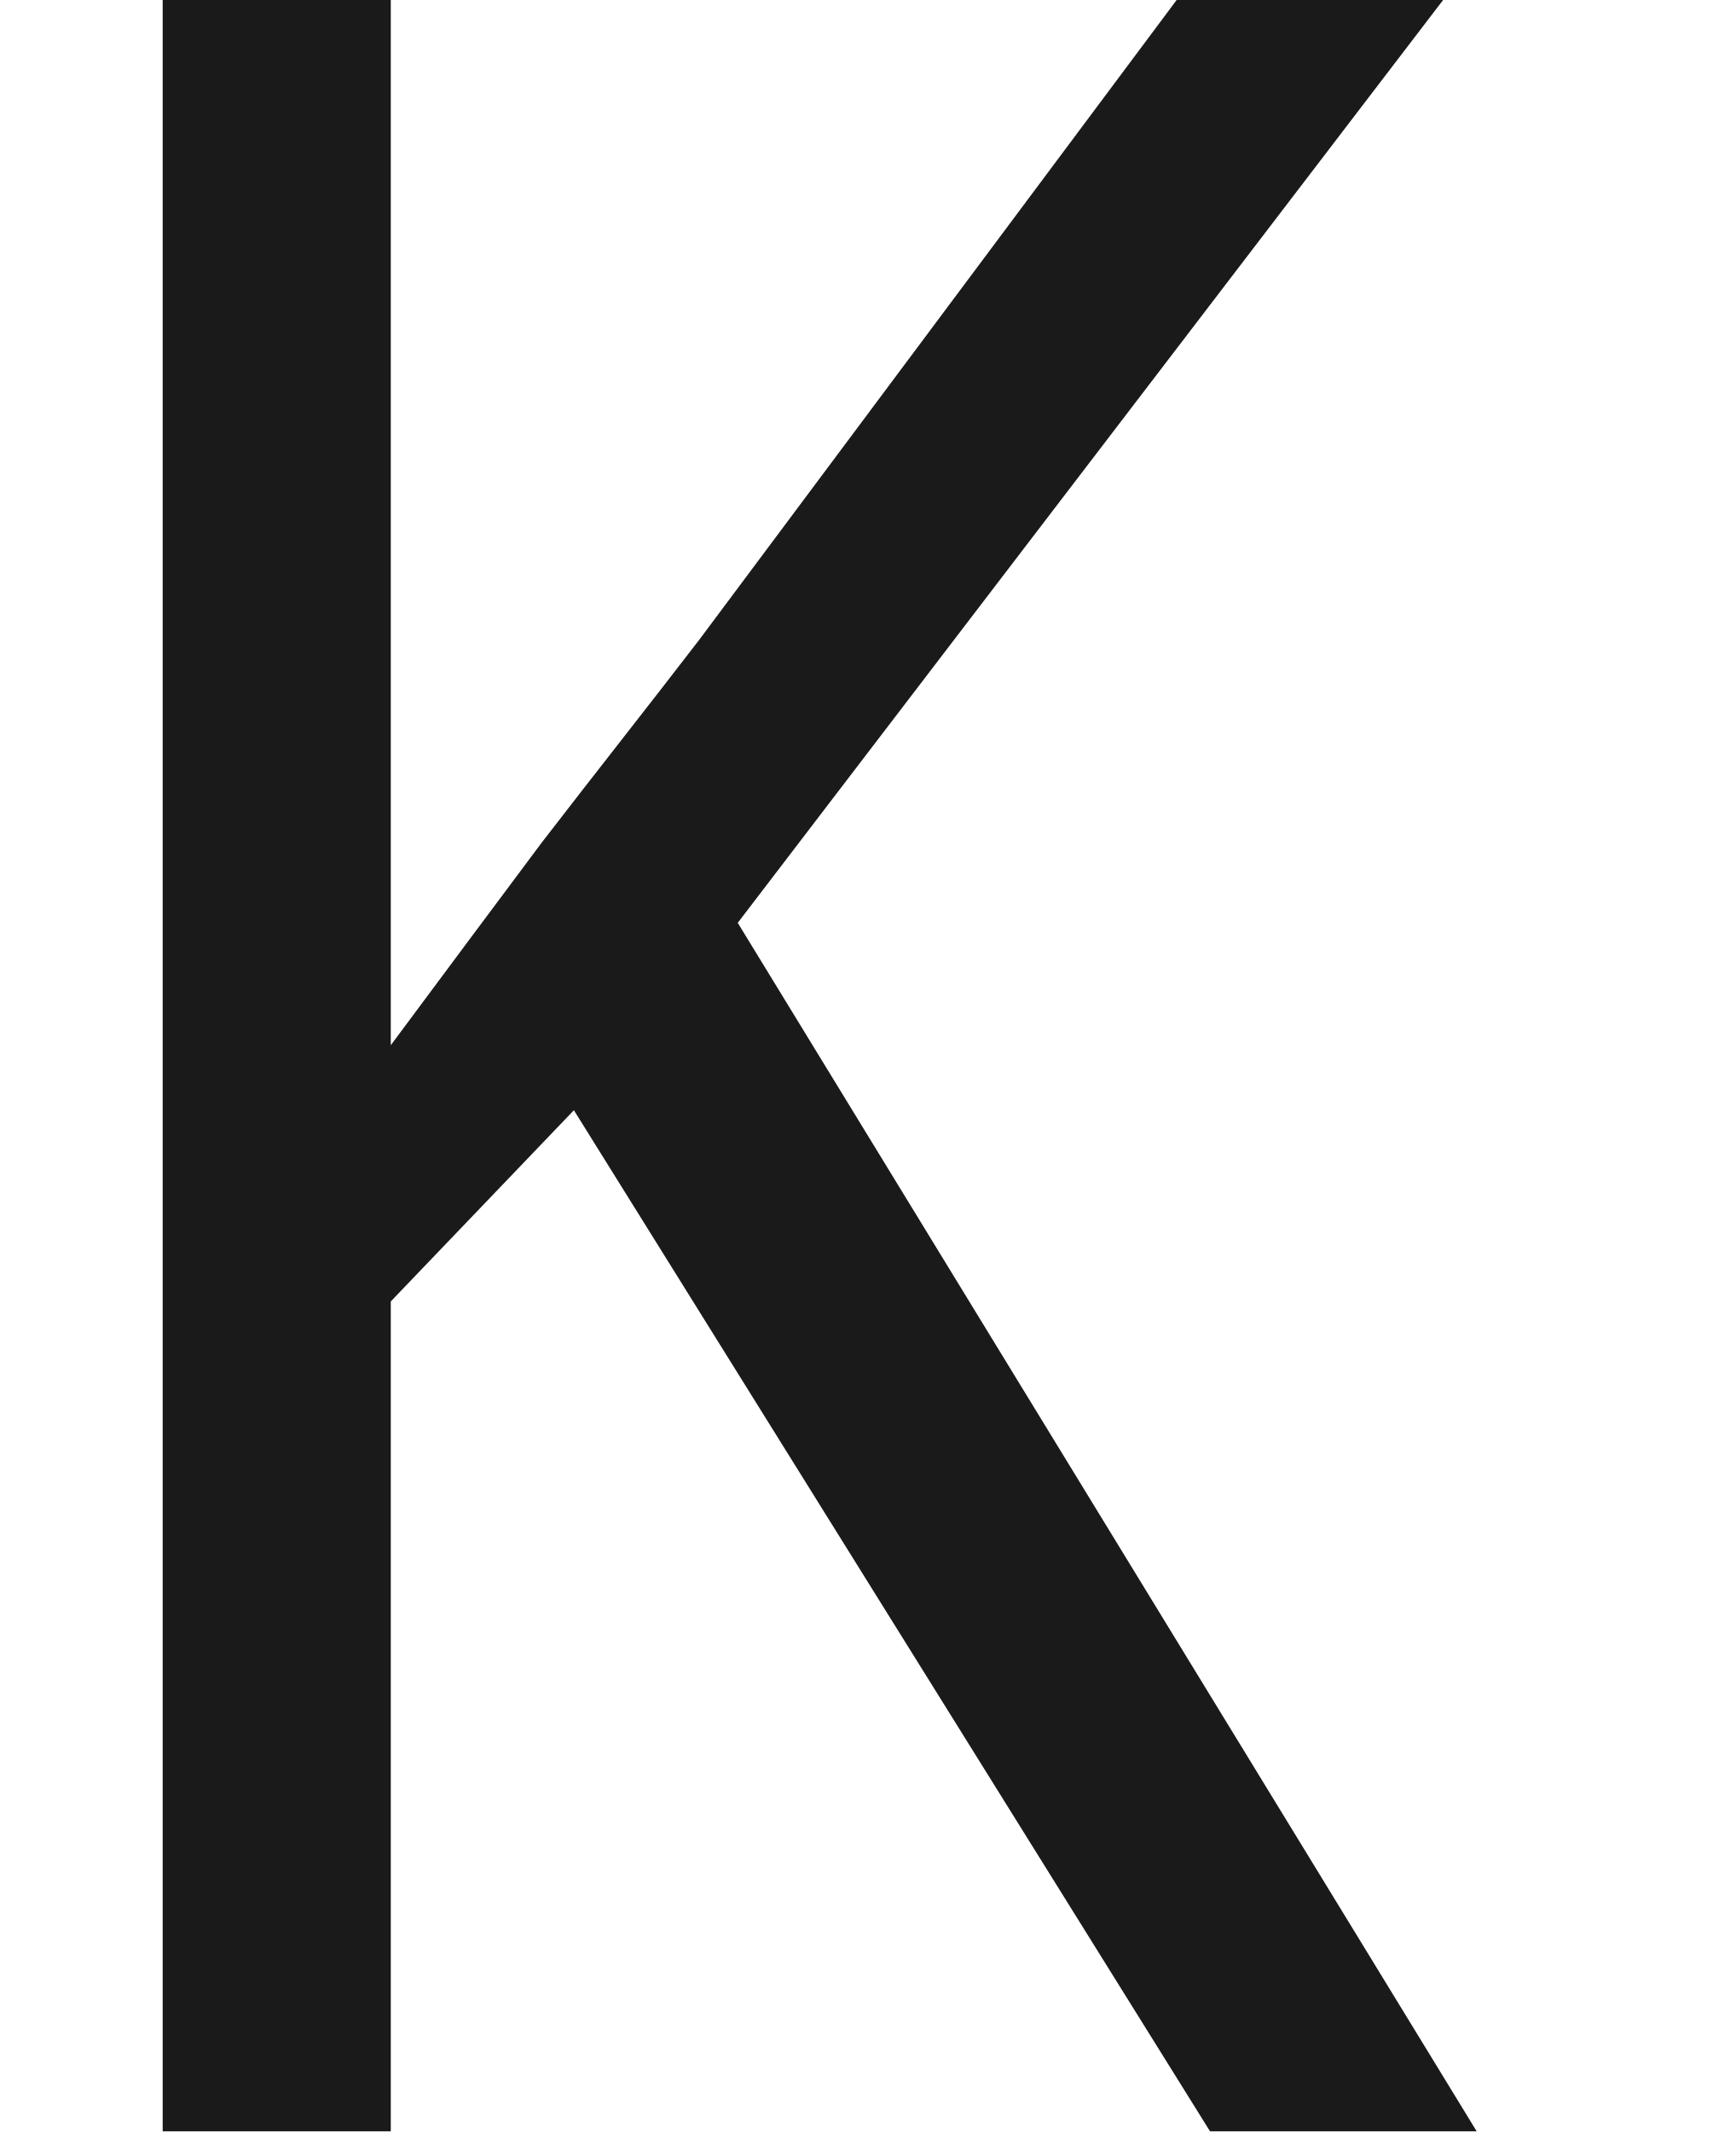
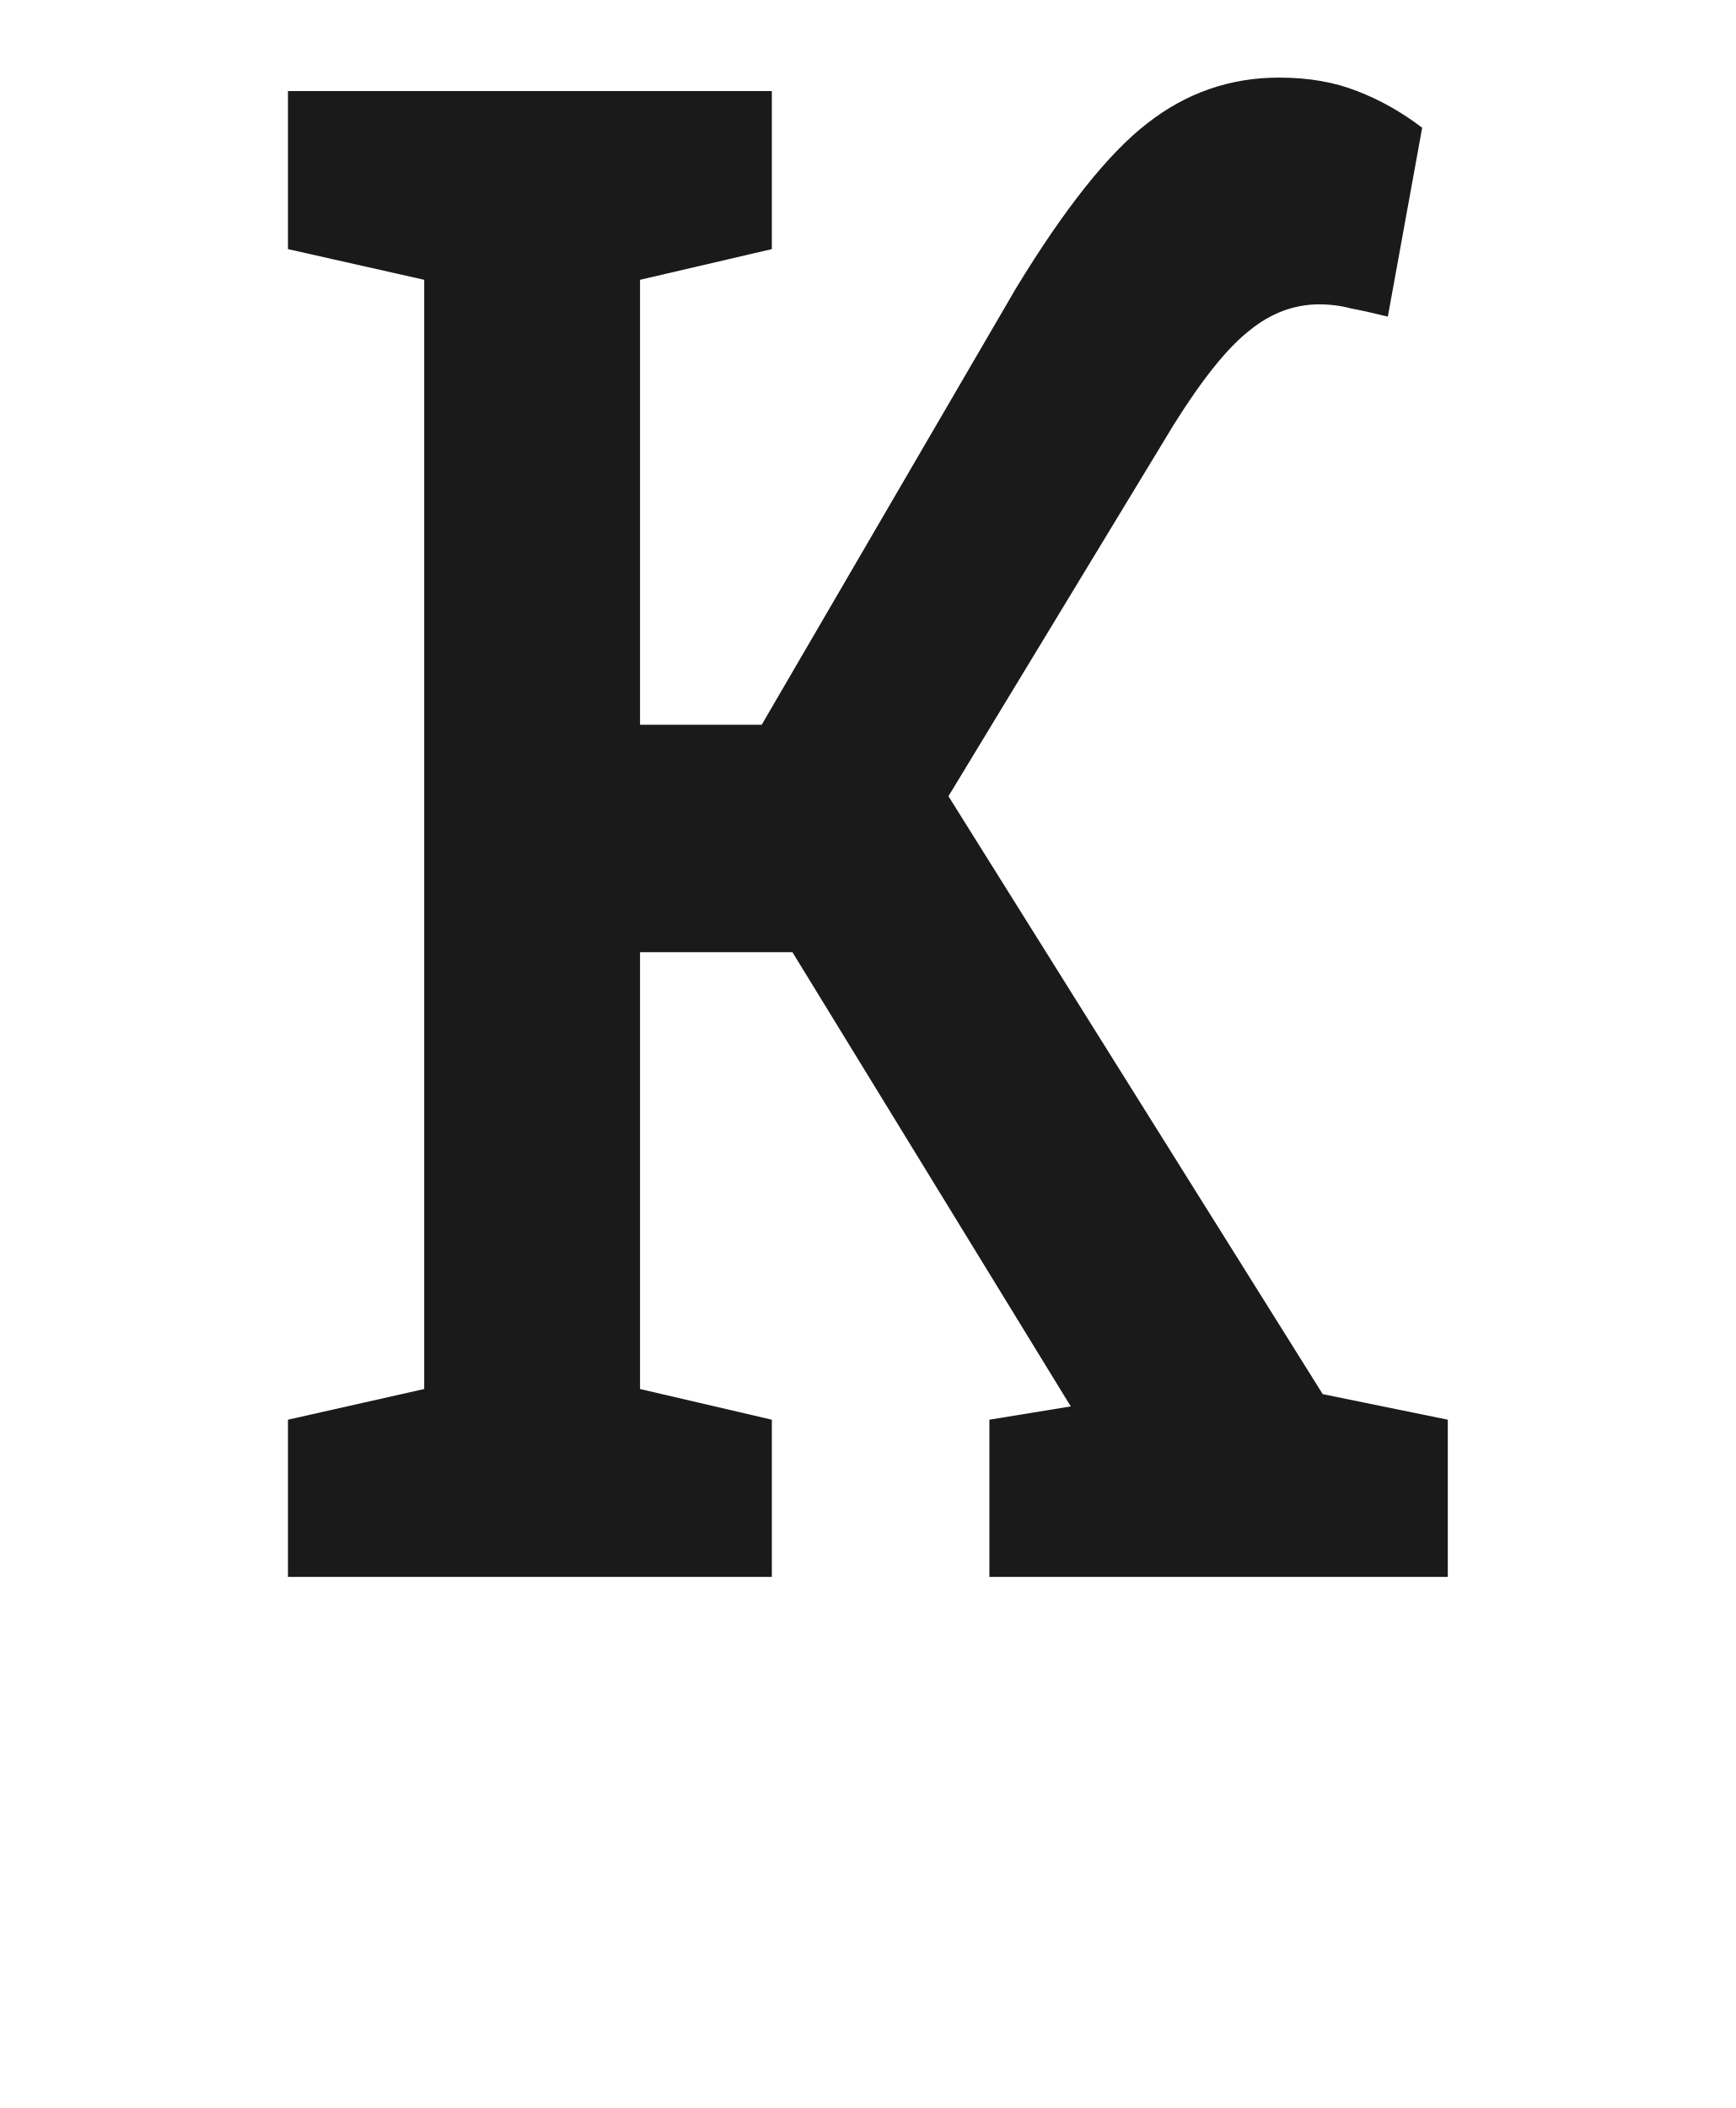
- <svg xmlns="http://www.w3.org/2000/svg" width="7.738mm" height="9.503mm" viewBox="0 0 7.738 9.503" version="1.1" id="svg1">
+ <svg xmlns="http://www.w3.org/2000/svg" width="42" height="51" viewBox="0 0 11.113 13.494" version="1.1" id="svg1" xml:space="preserve">
  <defs id="defs1" />
-   <g id="layer1" transform="translate(6.085417,-35.71875)">
-     <text xml:space="preserve" style="font-style:normal;font-variant:normal;font-weight:500;font-stretch:normal;font-size:12.253px;font-family:'Roboto Slab';-inkscape-font-specification:'Roboto Slab, Medium';font-variant-ligatures:normal;font-variant-caps:normal;font-variant-numeric:normal;font-variant-east-asian:normal;display:inline;fill:#1a1a1a;fill-opacity:1;stroke:none;stroke-width:1.023;stroke-linecap:round;stroke-linejoin:round;stroke-dasharray:none;stroke-opacity:1;paint-order:markers stroke fill" x="-7.034" y="41.452" id="text6" transform="scale(0.9166401,1.090941)">
-       <tspan id="tspan6" style="font-style:normal;font-variant:normal;font-weight:500;font-stretch:normal;font-size:12.253px;font-family:'Roboto Slab';-inkscape-font-specification:'Roboto Slab, Medium';font-variant-ligatures:normal;font-variant-caps:normal;font-variant-numeric:normal;font-variant-east-asian:normal;fill:#1a1a1a;fill-opacity:1;stroke:none;stroke-width:1.023" x="-7.034" y="41.452">K</tspan>
-     </text>
+   <g id="layer1">
+     <rect style="display:none;fill:#e77d00;fill-opacity:1;stroke:none;stroke-width:1.672;stroke-linecap:round;stroke-linejoin:round;paint-order:stroke markers fill" id="rect9" width="11.113" height="13.494" x="0" y="1.6666667e-07" rx="1.9073487e-07" ry="2.623" />
+     <path id="text5" style="font-style:normal;font-variant:normal;font-weight:500;font-stretch:normal;font-size:12.253px;font-family:'Roboto Slab';-inkscape-font-specification:'Roboto Slab, Medium';font-variant-ligatures:normal;font-variant-caps:normal;font-variant-numeric:normal;font-variant-east-asian:normal;display:none;fill:#1a1a1a;fill-opacity:1;stroke:none;stroke-width:1.023;stroke-linecap:round;stroke-linejoin:round;stroke-dasharray:none;stroke-opacity:1;paint-order:markers stroke fill" d="M 2.098,0.576 V 3.054 h 1.037 l 0.12,-1.216 h 1.607 V 8.891 L 3.99,9.087 V 10.094 h 3.126 V 9.087 L 6.244,8.891 V 1.838 H 7.851 l 0.12,1.216 h 1.042 V 0.576 Z" />
+     <path id="text21" style="font-size:12.258px;font-family:'Roboto Slab';-inkscape-font-specification:'Roboto Slab, Normal';font-variant-position:super;font-variant-caps:all-small-caps;display:inline;fill:#1a1a1a;fill-opacity:1;stroke-width:1.628;stroke-linecap:round;stroke-linejoin:round;paint-order:stroke markers fill" d="m 8.937,0.455 c -0.343,0 -0.65,0.09 -0.922,0.269 C 7.744,0.9 7.439,1.222 7.1,1.689 L 5.322,4.251 H 4.472 V 1.641 L 5.393,1.461 V 0.534 H 2.012 V 1.461 L 2.964,1.641 V 8.147 L 2.012,8.327 V 9.249 H 5.393 V 8.327 L 4.472,8.147 V 5.585 h 1.065 l 1.927,2.64 0.018,0.024 -0.569,0.078 V 9.249 H 10.116 V 8.327 L 9.242,8.177 6.627,4.67 8.201,2.491 C 8.401,2.223 8.576,2.04 8.728,1.94 8.879,1.836 9.043,1.785 9.218,1.785 c 0.076,0 0.15,0.008 0.222,0.024 0.076,0.012 0.161,0.028 0.257,0.048 L 9.937,0.749 C 9.793,0.657 9.641,0.585 9.482,0.534 9.326,0.482 9.145,0.455 8.937,0.455 Z" transform="scale(0.9162598,1.091393)" />
+     <path id="text1-6" style="font-style:normal;font-variant:normal;font-weight:500;font-stretch:normal;font-size:12.253px;font-family:'Roboto Slab';-inkscape-font-specification:'Roboto Slab, Medium';font-variant-ligatures:normal;font-variant-caps:normal;font-variant-numeric:normal;font-variant-east-asian:normal;display:none;fill:#1a1a1a;fill-opacity:1;stroke:none;stroke-width:1.023;stroke-linecap:round;stroke-linejoin:round;stroke-dasharray:none;stroke-opacity:1;paint-order:markers stroke fill" d="M 2.655,0.576 V 1.589 L 3.461,1.772 3.319,4.451 c -0.018,0.823 -0.083,1.521 -0.192,2.091 -0.106,0.566 -0.241,1.033 -0.406,1.399 -0.165,0.366 -0.342,0.66 -0.532,0.882 h -0.642 l 0.137,3.607 h 1.24 V 10.091 H 8.183 v 2.34 H 9.434 L 9.565,8.823 H 8.556 V 1.785 L 9.423,1.589 V 0.576 Z m 2.183,1.274 h 2.336 V 8.823 H 3.741 C 3.924,8.505 4.083,8.135 4.218,7.712 4.357,7.285 4.469,6.802 4.553,6.262 4.637,5.717 4.689,5.114 4.711,4.451 Z" />
+     <path id="text4" style="font-style:normal;font-variant:normal;font-weight:500;font-stretch:normal;font-size:12.262px;font-family:'Roboto Slab';-inkscape-font-specification:'Roboto Slab, Medium';font-variant-ligatures:normal;font-variant-caps:normal;font-variant-numeric:normal;font-variant-east-asian:normal;display:none;fill:#1a1a1a;fill-opacity:1;stroke:none;stroke-width:1.023;stroke-linecap:round;stroke-linejoin:round;stroke-dasharray:none;stroke-opacity:1;paint-order:markers stroke fill" d="M 2.225,0.576 V 1.589 L 3.096,1.785 V 8.891 L 2.225,9.087 V 10.094 h 3.872 c 0.877,0 1.561,-0.231 2.051,-0.693 C 8.641,8.935 8.888,8.254 8.888,7.361 c 0,-0.37 -0.058,-0.71 -0.175,-1.02 C 8.599,6.028 8.433,5.762 8.213,5.544 7.994,5.326 7.723,5.176 7.402,5.093 7.771,4.927 8.06,4.674 8.268,4.334 8.477,3.99 8.581,3.603 8.581,3.171 8.581,2.308 8.328,1.661 7.824,1.23 7.323,0.794 6.625,0.576 5.729,0.576 H 3.096 Z M 4.479,1.851 h 1.25 c 0.483,0 0.848,0.115 1.097,0.346 0.249,0.227 0.373,0.578 0.373,1.053 0,0.423 -0.117,0.752 -0.351,0.987 -0.234,0.235 -0.555,0.353 -0.965,0.353 H 4.479 Z m 0,3.922 h 1.755 c 0.435,0 0.755,0.14 0.96,0.419 0.208,0.279 0.313,0.669 0.313,1.17 0,0.475 -0.122,0.839 -0.367,1.092 C 6.897,8.701 6.55,8.826 6.097,8.826 H 4.479 Z" />
+     <path id="text1-9" style="font-style:normal;font-variant:normal;font-weight:500;font-stretch:normal;font-size:12.253px;font-family:'Roboto Slab';-inkscape-font-specification:'Roboto Slab, Medium';font-variant-ligatures:normal;font-variant-caps:normal;font-variant-numeric:normal;font-variant-east-asian:normal;display:none;fill:#1a1a1a;fill-opacity:1;stroke:none;stroke-width:1.023;stroke-linecap:round;stroke-linejoin:round;stroke-dasharray:none;stroke-opacity:1;paint-order:markers stroke fill" d="M 4.901,0.576 2.257,8.989 1.676,9.087 V 10.094 H 4.216 V 9.087 L 3.639,8.963 4.073,7.466 H 7.045 L 7.468,8.963 6.897,9.087 V 10.094 H 9.436 V 9.087 L 8.855,8.989 6.244,0.576 Z M 5.548,2.426 h 0.033 l 0.071,0.255 1.037,3.523 H 4.435 L 5.471,2.694 Z" />
+     <path id="text1-8" style="font-style:normal;font-variant:normal;font-weight:500;font-stretch:normal;font-size:12.253px;font-family:'Roboto Slab';-inkscape-font-specification:'Roboto Slab, Medium';font-variant-ligatures:normal;font-variant-caps:normal;font-variant-numeric:normal;font-variant-east-asian:normal;display:none;fill:#1a1a1a;fill-opacity:1;stroke:none;stroke-width:1.023;stroke-linecap:round;stroke-linejoin:round;stroke-dasharray:none;stroke-opacity:1;paint-order:markers stroke fill" d="M 1.687,0.576 V 1.589 L 2.559,1.786 V 8.891 L 1.687,9.087 V 10.094 H 4.786 V 9.087 L 3.941,8.891 V 7.304 l 1.181,-1.471 1.923,3.163 v 0.007 L 6.338,9.087 V 10.094 H 9.425 V 9.087 L 8.663,8.924 6.02,4.715 8.389,1.766 9.141,1.589 V 0.576 H 6.162 V 1.589 l 0.707,0.085 -0.017,0.026 -2.912,3.688 V 1.786 L 4.786,1.589 V 0.576 Z" />
+     <path d="m 5.389,0.439 c -0.53,0 -1.009,0.12 -1.437,0.36 C 3.524,1.034 3.159,1.37 2.855,1.805 2.552,2.237 2.318,2.746 2.153,3.335 1.989,3.923 1.907,4.566 1.907,5.263 v 0.144 c 0,0.702 0.082,1.347 0.246,1.935 0.165,0.588 0.399,1.098 0.702,1.529 0.307,0.431 0.674,0.767 1.102,1.007 0.428,0.235 0.907,0.353 1.437,0.353 0.165,0 0.329,-0.016 0.494,-0.046 0.168,-0.026 0.331,-0.065 0.488,-0.117 L 8.493,11.832 9.206,10.662 7.55,9.375 C 8.007,8.943 8.343,8.386 8.559,7.702 8.778,7.013 8.888,6.248 8.888,5.407 V 5.263 c 0,-0.697 -0.08,-1.34 -0.241,-1.928 C 8.486,2.746 8.254,2.237 7.95,1.805 7.647,1.37 7.279,1.034 6.848,0.799 6.416,0.559 5.93,0.439 5.389,0.439 Z m 0,1.314 c 0.479,0 0.876,0.148 1.19,0.445 0.314,0.296 0.548,0.706 0.702,1.229 0.154,0.523 0.23,1.131 0.23,1.824 v 0.157 c 0,0.702 -0.077,1.316 -0.23,1.843 -0.154,0.527 -0.387,0.939 -0.702,1.235 -0.311,0.292 -0.705,0.438 -1.184,0.438 -0.461,0 -0.848,-0.146 -1.163,-0.438 C 3.918,8.189 3.682,7.778 3.525,7.25 3.367,6.719 3.288,6.104 3.288,5.407 V 5.25 c 0,-0.693 0.079,-1.301 0.236,-1.824 0.161,-0.523 0.397,-0.932 0.707,-1.229 0.311,-0.296 0.696,-0.445 1.157,-0.445 z" style="font-weight:500;font-size:12.253px;font-family:'Roboto Slab';-inkscape-font-specification:'Roboto Slab, Medium';display:none;fill:#1a1a1a;stroke-width:1.023;stroke-linecap:round;stroke-linejoin:round;paint-order:markers stroke fill" id="path2" />
+     <path id="text1-7" style="font-style:normal;font-variant:normal;font-weight:500;font-stretch:normal;font-size:12.253px;font-family:'Roboto Slab';-inkscape-font-specification:'Roboto Slab, Medium';font-variant-ligatures:normal;font-variant-caps:normal;font-variant-numeric:normal;font-variant-east-asian:normal;display:none;fill:#1a1a1a;fill-opacity:1;stroke:none;stroke-width:1.023;stroke-linecap:round;stroke-linejoin:round;stroke-dasharray:none;stroke-opacity:1;paint-order:markers stroke fill" d="M 5.246,0.576 V 1.596 l 1.07,0.19 v 5.517 c 0,0.34 -0.048,0.632 -0.143,0.876 C 6.078,8.423 5.941,8.61 5.762,8.741 5.583,8.872 5.367,8.937 5.115,8.937 4.734,8.937 4.437,8.804 4.221,8.538 4.005,8.268 3.887,7.817 3.865,7.185 H 2.554 L 2.543,7.224 c 0.022,0.676 0.148,1.238 0.378,1.687 0.234,0.445 0.547,0.776 0.938,0.994 0.395,0.218 0.847,0.327 1.355,0.327 0.537,0 0.989,-0.119 1.354,-0.359 C 6.938,9.632 7.217,9.292 7.408,8.852 7.598,8.412 7.692,7.896 7.692,7.303 V 1.786 L 8.57,1.589 V 0.576 Z" />
+     <path id="path8" style="font-style:normal;font-variant:normal;font-weight:500;font-stretch:normal;font-size:12.262px;font-family:'Roboto Slab';-inkscape-font-specification:'Roboto Slab, Medium';font-variant-ligatures:normal;font-variant-caps:normal;font-variant-numeric:normal;font-variant-east-asian:normal;display:none;fill:#1a1a1a;fill-opacity:1;stroke:none;stroke-width:1.023;stroke-linecap:round;stroke-linejoin:round;stroke-dasharray:none;stroke-opacity:1;paint-order:markers stroke fill" d="m 7.76,0.439 c -0.812,0 -1.453,0.327 -1.925,0.98 -0.472,0.654 -0.707,1.599 -0.707,2.837 v 2.164 c 0,1.238 0.236,2.183 0.707,2.837 0.475,0.649 1.12,0.974 1.936,0.974 0.808,0 1.448,-0.325 1.919,-0.974 0.472,-0.649 0.707,-1.595 0.707,-2.837 v -2.164 c 0,-1.238 -0.237,-2.183 -0.713,-2.837 C 9.209,0.766 8.568,0.439 7.76,0.439 Z m -4.347,0.137 -2.698,0.628 v 0.967 L 2.037,2.158 V 8.891 L 0.737,9.087 V 10.094 H 4.713 V 9.087 l -1.3,-0.196 z m 4.347,1.137 c 0.406,0 0.717,0.19 0.932,0.569 0.216,0.379 0.323,0.961 0.323,1.745 v 2.608 c 0,0.793 -0.106,1.379 -0.318,1.759 -0.212,0.379 -0.521,0.569 -0.927,0.569 -0.413,0 -0.727,-0.19 -0.943,-0.569 -0.216,-0.379 -0.323,-0.965 -0.323,-1.759 V 4.027 c 0,-0.789 0.106,-1.37 0.318,-1.745 0.216,-0.379 0.528,-0.569 0.938,-0.569 z" />
+     <path id="text8" style="font-style:normal;font-variant:normal;font-weight:500;font-stretch:normal;font-size:12.262px;font-family:'Roboto Slab';-inkscape-font-specification:'Roboto Slab, Medium';font-variant-ligatures:normal;font-variant-caps:normal;font-variant-numeric:normal;font-variant-east-asian:normal;display:none;fill:#1a1a1a;fill-opacity:1;stroke:none;stroke-width:1.023;stroke-linecap:round;stroke-linejoin:round;stroke-dasharray:none;stroke-opacity:1;paint-order:markers stroke fill" d="m 5.491,0.439 c -0.49,0 -0.932,0.148 -1.327,0.444 C 3.772,1.175 3.463,1.578 3.236,2.093 3.01,2.603 2.896,3.185 2.896,3.838 c 0,0.684 0.099,1.272 0.296,1.765 0.201,0.488 0.482,0.863 0.844,1.124 0.366,0.257 0.794,0.386 1.284,0.386 0.314,0 0.599,-0.074 0.855,-0.222 C 6.432,6.743 6.642,6.527 6.807,6.244 l 0.017,0.098 C 6.816,7.248 6.671,7.913 6.39,8.335 6.108,8.754 5.723,8.963 5.233,8.963 c -0.26,0 -0.508,-0.026 -0.746,-0.079 C 4.249,8.828 4.017,8.743 3.79,8.63 L 3.615,9.839 c 0.241,0.131 0.508,0.229 0.801,0.294 0.292,0.065 0.577,0.098 0.855,0.098 0.585,0 1.097,-0.155 1.536,-0.464 C 7.249,9.453 7.595,8.991 7.843,8.381 8.092,7.767 8.216,7.015 8.216,6.126 V 4.204 C 8.216,3.394 8.103,2.709 7.876,2.152 7.649,1.589 7.332,1.165 6.922,0.877 6.516,0.585 6.039,0.439 5.491,0.439 Z m 0.017,1.275 c 0.42,0 0.746,0.196 0.976,0.588 0.234,0.388 0.351,0.961 0.351,1.719 V 5.035 C 6.717,5.287 6.547,5.492 6.324,5.649 6.101,5.802 5.834,5.877 5.523,5.877 5.256,5.877 5.03,5.795 4.843,5.629 4.657,5.459 4.516,5.222 4.421,4.917 4.326,4.607 4.278,4.248 4.278,3.838 c 0,-0.405 0.053,-0.767 0.159,-1.085 C 4.547,2.431 4.693,2.178 4.876,1.995 5.063,1.808 5.273,1.714 5.507,1.714 Z" />
+     <path id="text9" style="font-style:normal;font-variant:normal;font-weight:500;font-stretch:normal;font-size:12.262px;font-family:'Roboto Slab';-inkscape-font-specification:'Roboto Slab, Medium';font-variant-ligatures:normal;font-variant-caps:normal;font-variant-numeric:normal;font-variant-east-asian:normal;display:none;fill:#1a1a1a;fill-opacity:1;stroke:none;stroke-width:1.023;stroke-linecap:round;stroke-linejoin:round;stroke-dasharray:none;stroke-opacity:1;paint-order:markers stroke fill" d="m 5.554,0.439 c -0.49,0 -0.922,0.105 -1.294,0.314 C 3.89,0.958 3.603,1.256 3.398,1.648 3.193,2.04 3.091,2.52 3.091,3.086 c 0,0.484 0.108,0.911 0.323,1.281 0.216,0.366 0.515,0.647 0.899,0.843 C 3.875,5.416 3.528,5.718 3.272,6.119 3.016,6.516 2.888,6.978 2.888,7.505 c 0,0.584 0.111,1.081 0.334,1.49 0.227,0.405 0.541,0.713 0.944,0.922 0.402,0.209 0.868,0.314 1.398,0.314 0.526,0 0.989,-0.105 1.388,-0.314 C 7.354,9.708 7.667,9.401 7.89,8.996 8.113,8.586 8.224,8.089 8.224,7.505 8.224,6.982 8.095,6.52 7.835,6.119 7.579,5.718 7.232,5.416 6.793,5.211 7.173,5.015 7.475,4.734 7.698,4.368 7.921,3.997 8.033,3.57 8.033,3.086 8.033,2.52 7.926,2.04 7.714,1.648 7.506,1.256 7.215,0.958 6.842,0.753 6.473,0.544 6.044,0.439 5.554,0.439 Z m 0,1.275 c 0.219,0 0.409,0.061 0.57,0.183 0.165,0.122 0.293,0.29 0.384,0.503 0.095,0.214 0.143,0.462 0.143,0.745 0,0.288 -0.046,0.538 -0.137,0.752 C 6.422,4.111 6.296,4.276 6.135,4.394 5.974,4.507 5.784,4.564 5.565,4.564 5.228,4.564 4.961,4.435 4.764,4.178 4.57,3.921 4.473,3.577 4.473,3.145 4.473,2.71 4.57,2.363 4.764,2.106 4.961,1.845 5.225,1.714 5.554,1.714 Z m 0,4.131 c 0.252,0 0.475,0.066 0.669,0.196 0.197,0.131 0.351,0.316 0.461,0.556 0.11,0.235 0.164,0.51 0.164,0.824 0,0.314 -0.053,0.586 -0.159,0.817 C 6.583,8.469 6.433,8.647 6.239,8.773 6.045,8.9 5.82,8.963 5.565,8.963 5.173,8.963 4.859,8.826 4.621,8.551 4.387,8.277 4.27,7.9 4.27,7.421 c 0,-0.314 0.055,-0.588 0.165,-0.824 C 4.545,6.357 4.694,6.172 4.884,6.041 5.078,5.911 5.301,5.845 5.554,5.845 Z" />
+     <path id="text10" style="font-style:normal;font-variant:normal;font-weight:500;font-stretch:normal;font-size:12.262px;font-family:'Roboto Slab';-inkscape-font-specification:'Roboto Slab, Medium';font-variant-ligatures:normal;font-variant-caps:normal;font-variant-numeric:normal;font-variant-east-asian:normal;display:none;fill:#1a1a1a;fill-opacity:1;stroke:none;stroke-width:1.023;stroke-linecap:round;stroke-linejoin:round;stroke-dasharray:none;stroke-opacity:1;paint-order:markers stroke fill" d="M 2.787,0.576 V 2.858 H 3.889 L 3.96,1.851 H 6.993 C 6.5,2.544 6.077,3.267 5.726,4.021 5.379,4.77 5.095,5.564 4.876,6.4 4.657,7.237 4.501,8.137 4.41,9.1 L 4.328,10.094 H 5.71 L 5.792,9.1 C 5.865,8.359 5.955,7.683 6.061,7.073 6.167,6.459 6.31,5.875 6.489,5.321 6.672,4.764 6.911,4.206 7.207,3.648 7.503,3.086 7.876,2.487 8.326,1.851 V 0.576 Z" />
+     <path id="text11" style="font-style:normal;font-variant:normal;font-weight:500;font-stretch:normal;font-size:12.262px;font-family:'Roboto Slab';-inkscape-font-specification:'Roboto Slab, Medium';font-variant-ligatures:normal;font-variant-caps:normal;font-variant-numeric:normal;font-variant-east-asian:normal;display:none;fill:#1a1a1a;fill-opacity:1;stroke:none;stroke-width:1.023;stroke-linecap:round;stroke-linejoin:round;stroke-dasharray:none;stroke-opacity:1;paint-order:markers stroke fill" d="m 5.965,0.439 c -0.607,0 -1.144,0.172 -1.612,0.516 C 3.888,1.3 3.523,1.801 3.256,2.459 2.992,3.113 2.861,3.912 2.861,4.858 V 6.361 c 0,0.815 0.119,1.512 0.357,2.092 0.238,0.575 0.567,1.015 0.987,1.32 0.42,0.305 0.901,0.458 1.442,0.458 0.519,0 0.975,-0.142 1.366,-0.425 0.391,-0.288 0.694,-0.682 0.91,-1.183 0.219,-0.501 0.329,-1.074 0.329,-1.719 0,-0.61 -0.093,-1.155 -0.28,-1.634 C 7.786,4.79 7.519,4.415 7.172,4.145 6.824,3.871 6.413,3.733 5.938,3.733 c -0.34,0 -0.653,0.066 -0.938,0.196 C 4.718,4.061 4.482,4.237 4.292,4.459 L 4.27,4.426 C 4.285,3.533 4.441,2.862 4.737,2.413 5.033,1.96 5.451,1.734 5.992,1.734 c 0.241,0 0.466,0.03 0.674,0.091 0.208,0.057 0.406,0.131 0.592,0.222 L 7.511,0.838 C 7.288,0.712 7.047,0.613 6.788,0.543 6.528,0.474 6.254,0.439 5.965,0.439 Z M 5.543,4.976 c 0.42,0 0.746,0.179 0.976,0.536 0.234,0.357 0.351,0.817 0.351,1.379 0,0.388 -0.051,0.739 -0.153,1.053 C 6.618,8.257 6.476,8.506 6.294,8.689 6.111,8.872 5.89,8.963 5.63,8.963 5.221,8.963 4.885,8.745 4.621,8.309 4.362,7.874 4.232,7.25 4.232,6.44 V 5.753 C 4.316,5.592 4.422,5.455 4.55,5.342 4.678,5.224 4.826,5.134 4.994,5.073 5.162,5.008 5.345,4.976 5.543,4.976 Z" />
+     <path id="text12" style="font-style:normal;font-variant:normal;font-weight:500;font-stretch:normal;font-size:12.262px;font-family:'Roboto Slab';-inkscape-font-specification:'Roboto Slab, Medium';font-variant-ligatures:normal;font-variant-caps:normal;font-variant-numeric:normal;font-variant-east-asian:normal;display:none;fill:#1a1a1a;fill-opacity:1;stroke:none;stroke-width:1.023;stroke-linecap:round;stroke-linejoin:round;stroke-dasharray:none;stroke-opacity:1;paint-order:markers stroke fill" d="M 3.569,0.577 3.108,5.845 4.309,5.956 C 4.386,5.69 4.512,5.485 4.687,5.342 4.863,5.198 5.126,5.126 5.477,5.126 c 0.409,0 0.722,0.179 0.938,0.536 0.219,0.357 0.329,0.824 0.329,1.399 0,0.575 -0.106,1.037 -0.318,1.386 C 6.217,8.791 5.908,8.963 5.499,8.963 5.144,8.963 4.856,8.835 4.633,8.578 4.413,8.316 4.303,7.954 4.303,7.492 l -1.3,0.052 -0.011,0.039 c -0.011,0.558 0.093,1.035 0.312,1.431 0.223,0.397 0.527,0.7 0.911,0.909 0.384,0.205 0.811,0.307 1.283,0.307 0.567,0 1.044,-0.135 1.431,-0.405 C 7.321,9.552 7.618,9.177 7.819,8.702 8.02,8.222 8.12,7.671 8.12,7.048 8.12,6.381 8.025,5.808 7.835,5.329 7.649,4.849 7.376,4.481 7.018,4.224 6.66,3.967 6.229,3.843 5.724,3.851 5.552,3.856 5.391,3.88 5.241,3.923 5.092,3.967 4.952,4.026 4.824,4.1 4.696,4.17 4.582,4.25 4.479,4.342 L 4.72,1.943 h 2.249 l 0.126,0.68 H 8.005 V 0.577 Z" />
+     <path id="text13" style="font-style:normal;font-variant:normal;font-weight:500;font-stretch:normal;font-size:12.262px;font-family:'Roboto Slab';-inkscape-font-specification:'Roboto Slab, Medium';font-variant-ligatures:normal;font-variant-caps:normal;font-variant-numeric:normal;font-variant-east-asian:normal;display:none;fill:#1a1a1a;fill-opacity:1;stroke:none;stroke-width:1.023;stroke-linecap:round;stroke-linejoin:round;stroke-dasharray:none;stroke-opacity:1;paint-order:markers stroke fill" d="M 6.058,0.576 2.652,7.008 2.702,7.852 H 6.097 V 8.891 L 5.224,9.087 V 10.094 H 8.339 V 9.087 L 7.473,8.891 V 7.852 H 8.46 V 6.694 H 7.473 V 0.576 Z m 0.006,2.229 0.033,0.013 V 6.694 H 4.007 L 5.943,3.112 Z" />
+     <path id="text14" style="font-style:normal;font-variant:normal;font-weight:500;font-stretch:normal;font-size:12.262px;font-family:'Roboto Slab';-inkscape-font-specification:'Roboto Slab, Medium';font-variant-ligatures:normal;font-variant-caps:normal;font-variant-numeric:normal;font-variant-east-asian:normal;display:none;fill:#1a1a1a;fill-opacity:1;stroke:none;stroke-width:1.023;stroke-linecap:round;stroke-linejoin:round;stroke-dasharray:none;stroke-opacity:1;paint-order:markers stroke fill" d="m 5.516,0.439 c -0.501,0 -0.945,0.113 -1.333,0.34 C 3.796,1.006 3.494,1.317 3.278,1.714 3.066,2.106 2.965,2.548 2.976,3.04 l 0.011,0.039 h 1.338 c 0,-0.275 0.049,-0.514 0.148,-0.719 0.102,-0.205 0.243,-0.364 0.422,-0.477 0.183,-0.113 0.393,-0.17 0.631,-0.17 0.388,0 0.682,0.128 0.883,0.386 0.201,0.253 0.301,0.612 0.301,1.078 0,0.296 -0.042,0.554 -0.126,0.772 -0.08,0.214 -0.21,0.379 -0.389,0.497 -0.175,0.113 -0.404,0.17 -0.686,0.17 H 4.589 V 5.871 h 0.9 c 0.457,0 0.795,0.131 1.014,0.392 0.219,0.257 0.329,0.638 0.329,1.144 0,0.501 -0.117,0.887 -0.351,1.157 -0.23,0.266 -0.549,0.399 -0.954,0.399 -0.263,0 -0.492,-0.061 -0.686,-0.183 C 4.651,8.654 4.503,8.481 4.397,8.263 4.295,8.046 4.244,7.795 4.244,7.512 H 2.911 l -0.011,0.039 C 2.888,8.113 2.997,8.595 3.223,8.996 3.454,9.392 3.77,9.697 4.172,9.911 4.574,10.124 5.026,10.231 5.527,10.231 c 0.523,0 0.985,-0.111 1.388,-0.333 0.406,-0.227 0.724,-0.549 0.954,-0.967 0.23,-0.423 0.346,-0.922 0.346,-1.497 0,-0.51 -0.11,-0.961 -0.329,-1.353 -0.216,-0.392 -0.552,-0.682 -1.009,-0.869 0.406,-0.218 0.709,-0.512 0.91,-0.883 0.205,-0.37 0.307,-0.767 0.307,-1.19 0,-0.863 -0.234,-1.527 -0.702,-1.994 C 6.923,0.674 6.298,0.439 5.516,0.439 Z" />
+     <path id="text15" style="font-style:normal;font-variant:normal;font-weight:500;font-stretch:normal;font-size:12.262px;font-family:'Roboto Slab';-inkscape-font-specification:'Roboto Slab, Medium';font-variant-ligatures:normal;font-variant-caps:normal;font-variant-numeric:normal;font-variant-east-asian:normal;display:none;fill:#1a1a1a;fill-opacity:1;stroke:none;stroke-width:1.023;stroke-linecap:round;stroke-linejoin:round;stroke-dasharray:none;stroke-opacity:1;paint-order:markers stroke fill" d="m 5.485,0.439 c -0.552,0 -1.029,0.133 -1.431,0.398 C 3.655,1.099 3.35,1.457 3.138,1.91 2.926,2.359 2.825,2.864 2.836,3.426 l 0.011,0.039 h 1.338 c 0,-0.549 0.11,-0.976 0.329,-1.281 C 4.734,1.875 5.048,1.72 5.458,1.72 c 0.388,0 0.684,0.144 0.888,0.431 0.205,0.288 0.307,0.638 0.307,1.052 0,0.231 -0.033,0.46 -0.099,0.687 C 6.489,4.117 6.375,4.367 6.214,4.642 6.057,4.912 5.836,5.239 5.551,5.623 L 2.952,9.002 V 10.094 H 8.277 V 7.839 H 7.175 L 7.092,8.826 H 4.701 L 4.69,8.793 6.472,6.499 C 6.823,6.05 7.114,5.642 7.345,5.276 7.579,4.91 7.752,4.557 7.866,4.217 7.983,3.877 8.041,3.527 8.041,3.165 8.041,2.629 7.936,2.156 7.728,1.746 7.523,1.337 7.231,1.016 6.851,0.785 6.47,0.554 6.015,0.439 5.485,0.439 Z" />
  </g>
</svg>
